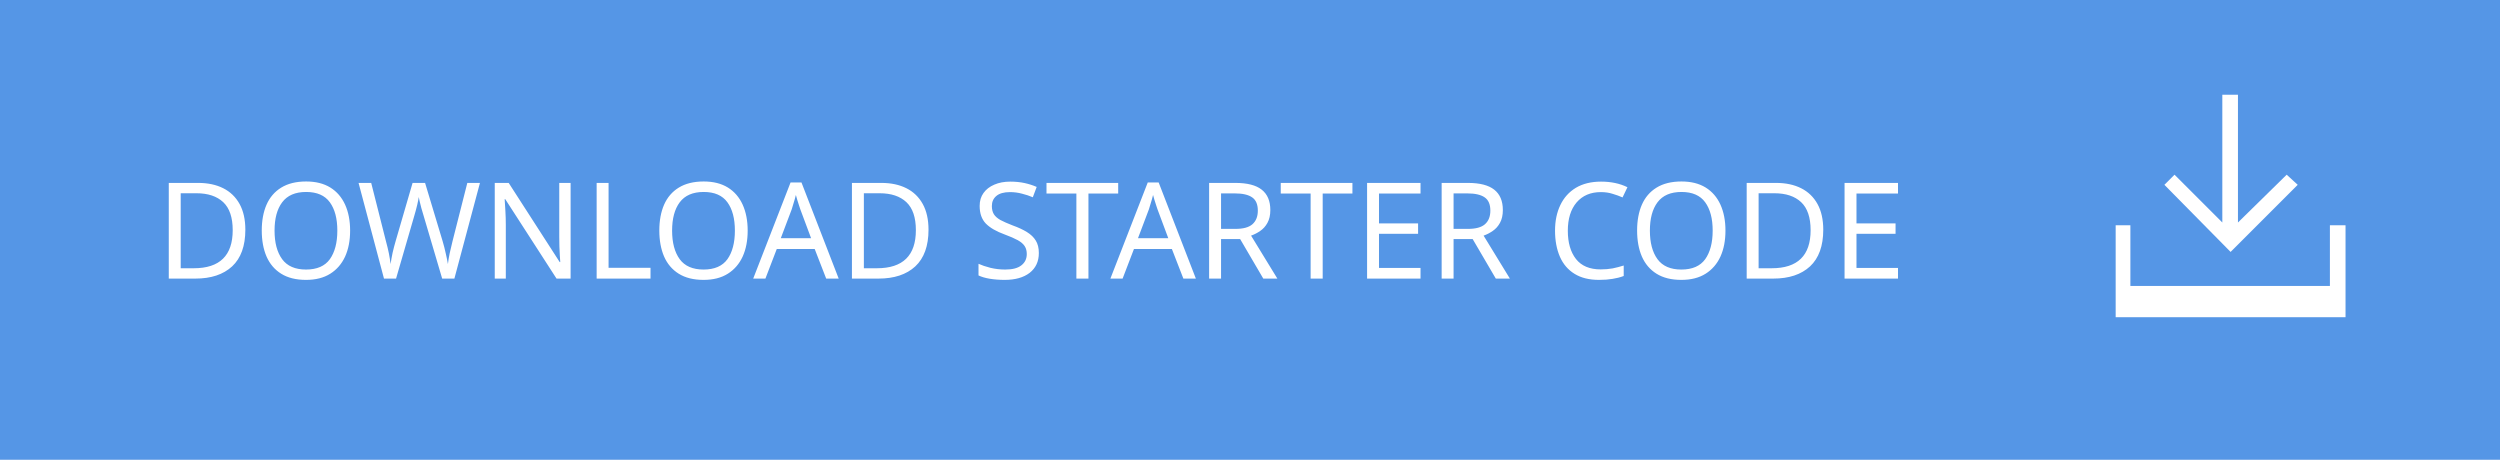
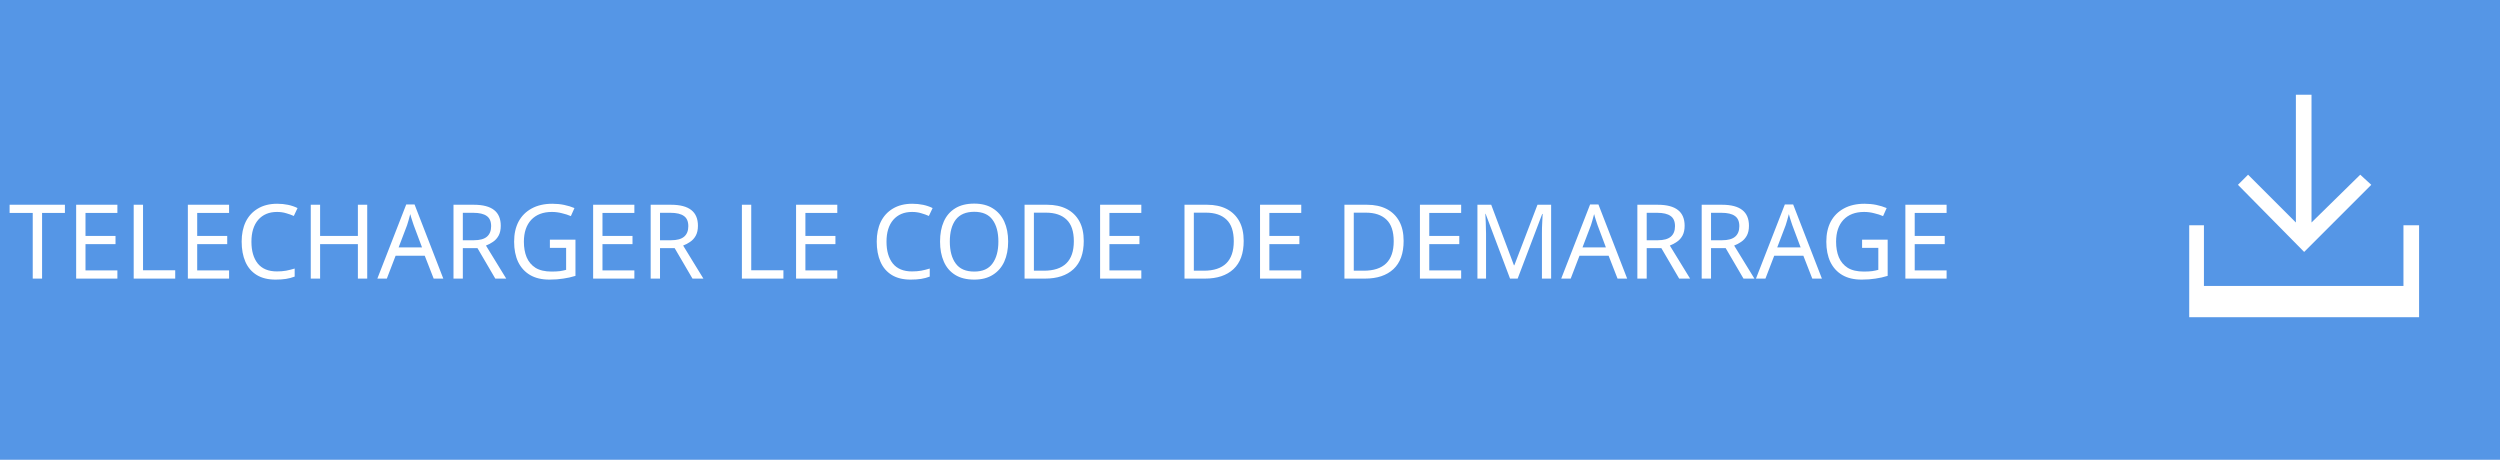
<svg xmlns="http://www.w3.org/2000/svg" version="1.1" id="Layer_1" x="0px" y="0px" width="271.9px" height="50px" viewBox="-127.9 -17 271.9 50" enable-background="new -127.9 -17 271.9 50" xml:space="preserve">
-   <rect x="-127.9" y="-17" fill="#5596E6" width="271.9" height="50" />
-   <text transform="matrix(1 0 0 1 -110.9658 13.2998)" fill="#FFFFFF" font-family="'HelvNeueBoldforIBM'" font-size="14.583">DOWNLOAD STARTER CODE</text>
-   <g>
-     <polygon fill="#FFFFFF" points="122,3.1 120.8,2 115.5,7.2 115.5,-6.7 113.8,-6.7 113.8,7.2 108.6,2 107.5,3.1 114.7,10.4  " />
-     <polygon fill="#FFFFFF" points="125.5,7.5 125.5,14.1 103.8,14.1 103.8,7.5 102.2,7.5 102.2,14.1 102.2,17.5 103.8,17.5    125.5,17.5 127.2,17.5 127.2,14.1 127.2,7.5  " />
+   <defs id="defs15" />
+   <rect x="-127.9" y="-17" fill="#5596E6" width="271.9" height="50" id="rect3" />
+   <text font-size="14.583" id="text5" style="font-style:normal;font-variant:normal;font-weight:normal;font-stretch:normal;font-size:11.25px;line-height:125%;font-family:HelvNeueBoldforIBM;-inkscape-font-specification:'HelvNeueBoldforIBM, Normal';text-align:start;writing-mode:lr-tb;text-anchor:start;fill:#ffffff" x="-126.966" y="13.3">TELECHARGER LE CODE DE DEMARRAGE</text>
+   <g id="g7" transform="translate(8,0)">
+     <polygon points="114.7,10.4 122,3.1 120.8,2 115.5,7.2 115.5,-6.7 113.8,-6.7 113.8,7.2 108.6,2 107.5,3.1 " id="polygon9" style="fill:#ffffff" />
+     <polygon points="125.5,17.5 127.2,17.5 127.2,14.1 127.2,7.5 125.5,7.5 125.5,14.1 103.8,14.1 103.8,7.5 102.2,7.5 102.2,14.1 102.2,17.5 103.8,17.5 " id="polygon11" style="fill:#ffffff" />
  </g>
</svg>
